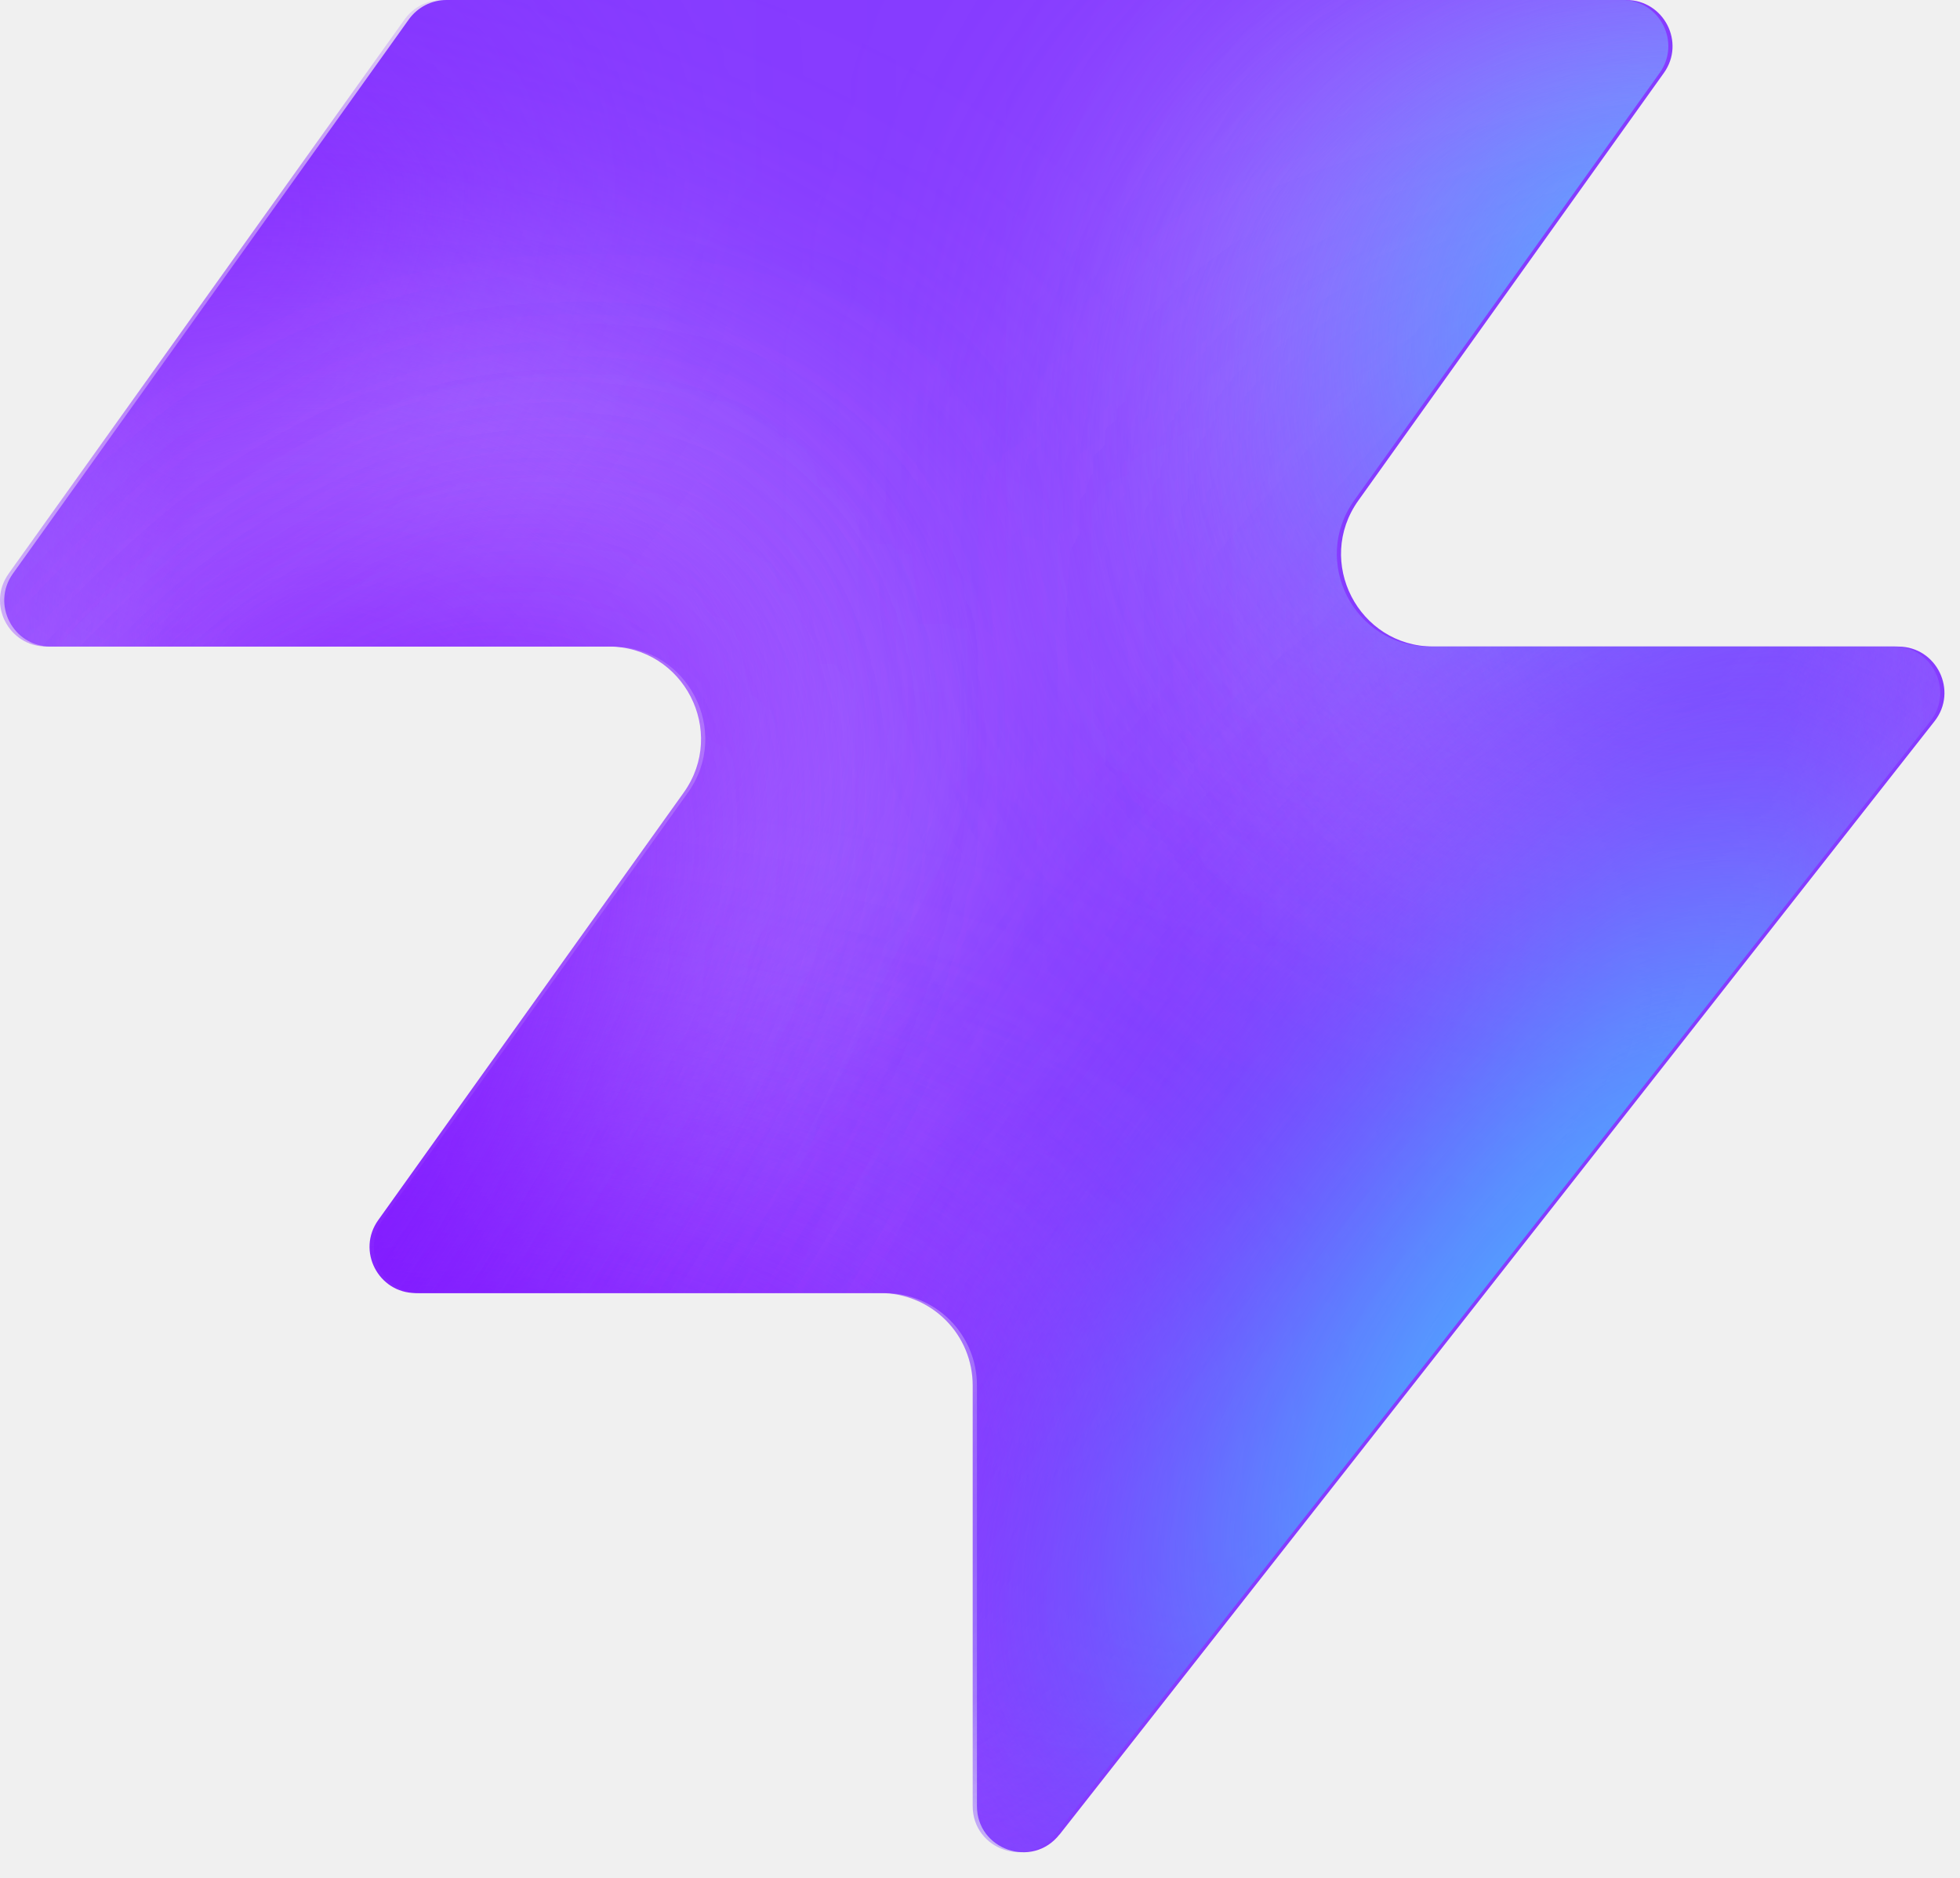
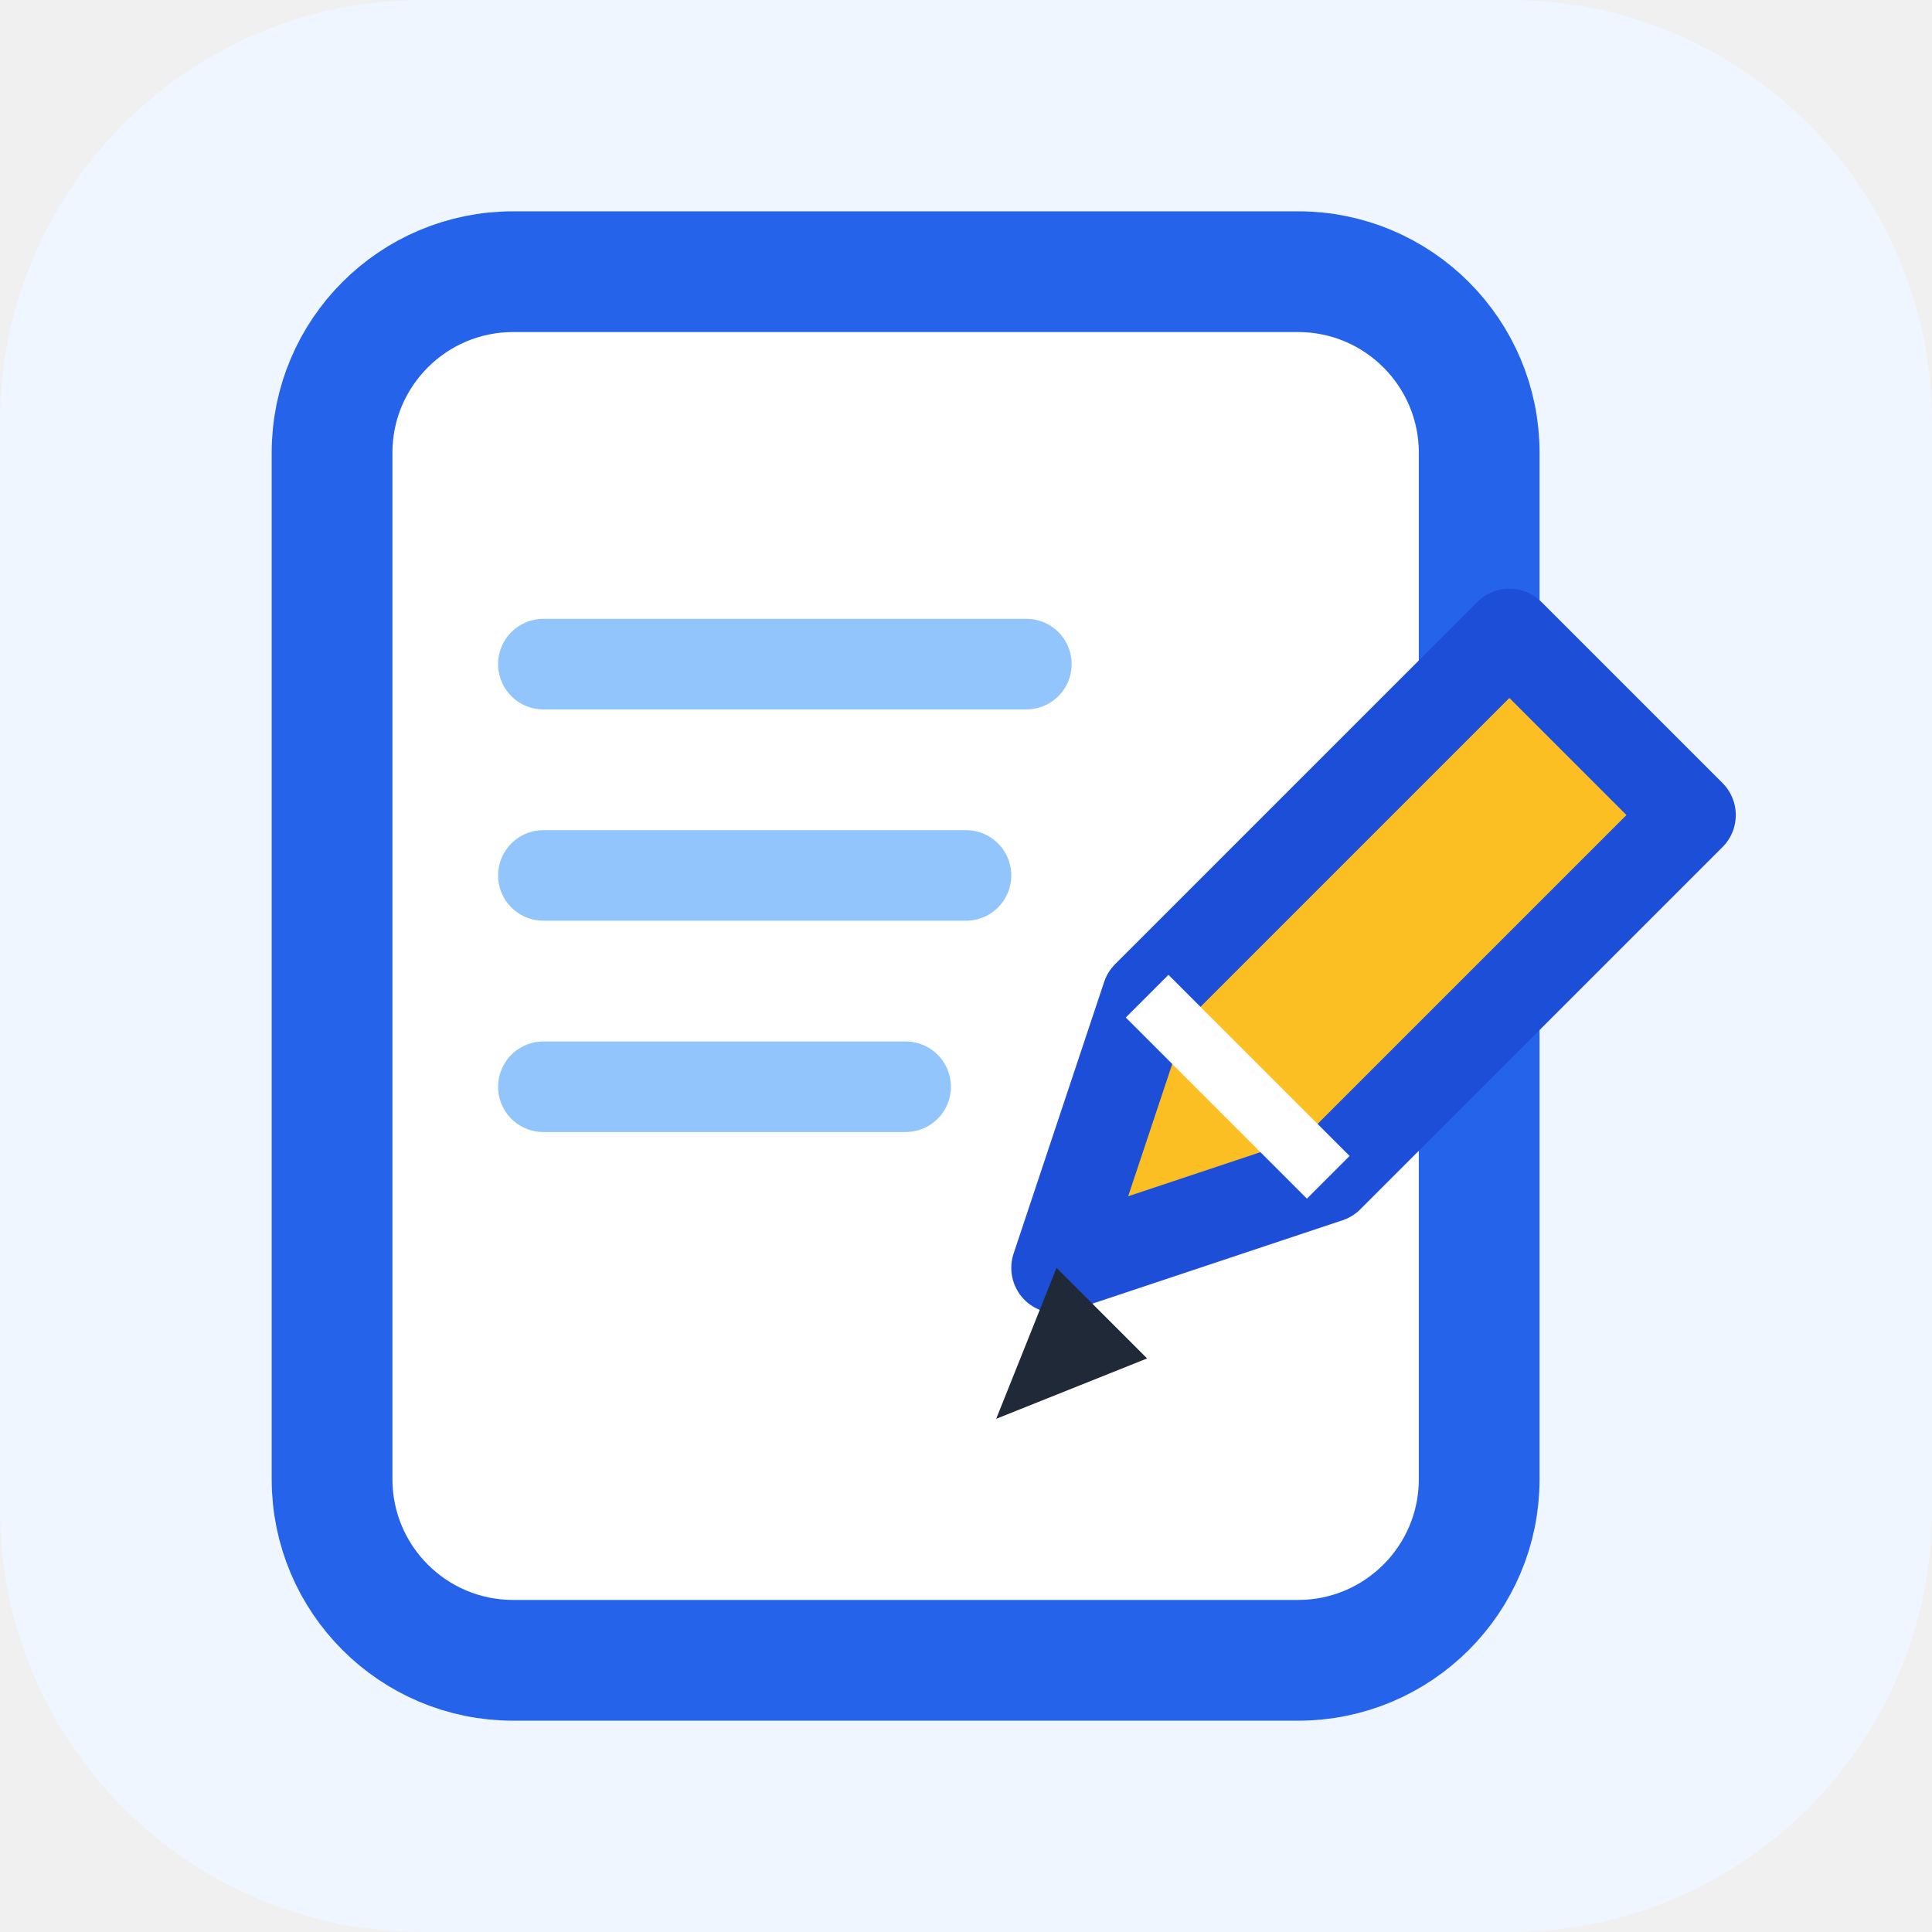
- <svg xmlns="http://www.w3.org/2000/svg" width="48" height="46" fill="none" viewBox="0 0 48 46">
-   <path fill="#863bff" d="M25.946 44.938c-.664.845-2.021.375-2.021-.698V33.937a2.26 2.26 0 0 0-2.262-2.262H10.287c-.92 0-1.456-1.04-.92-1.788l7.48-10.471c1.07-1.497 0-3.578-1.842-3.578H1.237c-.92 0-1.456-1.04-.92-1.788L10.013.474c.214-.297.556-.474.92-.474h28.894c.92 0 1.456 1.04.92 1.788l-7.48 10.471c-1.07 1.498 0 3.579 1.842 3.579h11.377c.943 0 1.473 1.088.89 1.83L25.947 44.94z" style="fill:#863bff;fill:color(display-p3 .525 .23 1);fill-opacity:1" />
-   <mask id="a" width="48" height="46" x="0" y="0" maskUnits="userSpaceOnUse" style="mask-type:alpha">
-     <path fill="#000" d="M25.842 44.938c-.664.844-2.021.375-2.021-.698V33.937a2.26 2.26 0 0 0-2.262-2.262H10.183c-.92 0-1.456-1.04-.92-1.788l7.48-10.471c1.07-1.498 0-3.579-1.842-3.579H1.133c-.92 0-1.456-1.04-.92-1.787L9.91.473c.214-.297.556-.474.92-.474h28.894c.92 0 1.456 1.04.92 1.788l-7.48 10.471c-1.07 1.498 0 3.578 1.842 3.578h11.377c.943 0 1.473 1.088.89 1.832L25.843 44.94z" style="fill:#000;fill-opacity:1" />
-   </mask>
-   <g mask="url(#a)">
-     <g filter="url(#b)">
-       <ellipse cx="5.508" cy="14.704" fill="#ede6ff" rx="5.508" ry="14.704" style="fill:#ede6ff;fill:color(display-p3 .927 .903 1);fill-opacity:1" transform="matrix(.00324 1 1 -.00324 -4.47 31.516)" />
-     </g>
-     <g filter="url(#c)">
-       <ellipse cx="10.399" cy="29.851" fill="#ede6ff" rx="10.399" ry="29.851" style="fill:#ede6ff;fill:color(display-p3 .927 .903 1);fill-opacity:1" transform="matrix(.00324 1 1 -.00324 -39.328 7.883)" />
-     </g>
-     <g filter="url(#d)">
-       <ellipse cx="5.508" cy="30.487" fill="#7e14ff" rx="5.508" ry="30.487" style="fill:#7e14ff;fill:color(display-p3 .492 .077 1);fill-opacity:1" transform="rotate(89.814 -25.913 -14.639)scale(1 -1)" />
-     </g>
-     <g filter="url(#e)">
-       <ellipse cx="5.508" cy="30.599" fill="#7e14ff" rx="5.508" ry="30.599" style="fill:#7e14ff;fill:color(display-p3 .492 .077 1);fill-opacity:1" transform="rotate(89.814 -32.644 -3.334)scale(1 -1)" />
-     </g>
-     <g filter="url(#f)">
-       <ellipse cx="5.508" cy="30.599" fill="#7e14ff" rx="5.508" ry="30.599" style="fill:#7e14ff;fill:color(display-p3 .492 .077 1);fill-opacity:1" transform="matrix(.00324 1 1 -.00324 -34.34 30.47)" />
-     </g>
-     <g filter="url(#g)">
-       <ellipse cx="14.072" cy="22.078" fill="#ede6ff" rx="14.072" ry="22.078" style="fill:#ede6ff;fill:color(display-p3 .927 .903 1);fill-opacity:1" transform="rotate(93.35 24.506 48.493)scale(-1 1)" />
-     </g>
-     <g filter="url(#h)">
-       <ellipse cx="3.47" cy="21.501" fill="#7e14ff" rx="3.47" ry="21.501" style="fill:#7e14ff;fill:color(display-p3 .492 .077 1);fill-opacity:1" transform="rotate(89.009 28.708 47.59)scale(-1 1)" />
-     </g>
-     <g filter="url(#i)">
-       <ellipse cx="3.47" cy="21.501" fill="#7e14ff" rx="3.47" ry="21.501" style="fill:#7e14ff;fill:color(display-p3 .492 .077 1);fill-opacity:1" transform="rotate(89.009 28.708 47.59)scale(-1 1)" />
-     </g>
-     <g filter="url(#j)">
-       <ellipse cx=".387" cy="8.972" fill="#7e14ff" rx="4.407" ry="29.108" style="fill:#7e14ff;fill:color(display-p3 .492 .077 1);fill-opacity:1" transform="rotate(39.51 .387 8.972)" />
-     </g>
-     <g filter="url(#k)">
-       <ellipse cx="47.523" cy="-6.092" fill="#7e14ff" rx="4.407" ry="29.108" style="fill:#7e14ff;fill:color(display-p3 .492 .077 1);fill-opacity:1" transform="rotate(37.892 47.523 -6.092)" />
-     </g>
-     <g filter="url(#l)">
-       <ellipse cx="41.412" cy="6.333" fill="#47bfff" rx="5.971" ry="9.665" style="fill:#47bfff;fill:color(display-p3 .28 .748 1);fill-opacity:1" transform="rotate(37.892 41.412 6.333)" />
-     </g>
-     <g filter="url(#m)">
-       <ellipse cx="-1.879" cy="38.332" fill="#7e14ff" rx="4.407" ry="29.108" style="fill:#7e14ff;fill:color(display-p3 .492 .077 1);fill-opacity:1" transform="rotate(37.892 -1.88 38.332)" />
-     </g>
-     <g filter="url(#n)">
-       <ellipse cx="-1.879" cy="38.332" fill="#7e14ff" rx="4.407" ry="29.108" style="fill:#7e14ff;fill:color(display-p3 .492 .077 1);fill-opacity:1" transform="rotate(37.892 -1.88 38.332)" />
-     </g>
-     <g filter="url(#o)">
-       <ellipse cx="35.651" cy="29.907" fill="#7e14ff" rx="4.407" ry="29.108" style="fill:#7e14ff;fill:color(display-p3 .492 .077 1);fill-opacity:1" transform="rotate(37.892 35.651 29.907)" />
-     </g>
-     <g filter="url(#p)">
-       <ellipse cx="38.418" cy="32.4" fill="#47bfff" rx="5.971" ry="15.297" style="fill:#47bfff;fill:color(display-p3 .28 .748 1);fill-opacity:1" transform="rotate(37.892 38.418 32.4)" />
-     </g>
-   </g>
-   <defs>
-     <filter id="b" width="60.045" height="41.654" x="-19.77" y="16.149" color-interpolation-filters="sRGB" filterUnits="userSpaceOnUse">
-       <feFlood flood-opacity="0" result="BackgroundImageFix" />
-       <feBlend in="SourceGraphic" in2="BackgroundImageFix" result="shape" />
-       <feGaussianBlur result="effect1_foregroundBlur_2002_17158" stdDeviation="7.659" />
-     </filter>
-     <filter id="c" width="90.34" height="51.437" x="-54.613" y="-7.533" color-interpolation-filters="sRGB" filterUnits="userSpaceOnUse">
-       <feFlood flood-opacity="0" result="BackgroundImageFix" />
-       <feBlend in="SourceGraphic" in2="BackgroundImageFix" result="shape" />
-       <feGaussianBlur result="effect1_foregroundBlur_2002_17158" stdDeviation="7.659" />
-     </filter>
-     <filter id="d" width="79.355" height="29.4" x="-49.64" y="2.03" color-interpolation-filters="sRGB" filterUnits="userSpaceOnUse">
-       <feFlood flood-opacity="0" result="BackgroundImageFix" />
-       <feBlend in="SourceGraphic" in2="BackgroundImageFix" result="shape" />
-       <feGaussianBlur result="effect1_foregroundBlur_2002_17158" stdDeviation="4.596" />
-     </filter>
-     <filter id="e" width="79.579" height="29.4" x="-45.045" y="20.029" color-interpolation-filters="sRGB" filterUnits="userSpaceOnUse">
-       <feFlood flood-opacity="0" result="BackgroundImageFix" />
-       <feBlend in="SourceGraphic" in2="BackgroundImageFix" result="shape" />
-       <feGaussianBlur result="effect1_foregroundBlur_2002_17158" stdDeviation="4.596" />
-     </filter>
-     <filter id="f" width="79.579" height="29.4" x="-43.513" y="21.178" color-interpolation-filters="sRGB" filterUnits="userSpaceOnUse">
-       <feFlood flood-opacity="0" result="BackgroundImageFix" />
-       <feBlend in="SourceGraphic" in2="BackgroundImageFix" result="shape" />
-       <feGaussianBlur result="effect1_foregroundBlur_2002_17158" stdDeviation="4.596" />
-     </filter>
-     <filter id="g" width="74.749" height="58.852" x="15.756" y="-17.901" color-interpolation-filters="sRGB" filterUnits="userSpaceOnUse">
-       <feFlood flood-opacity="0" result="BackgroundImageFix" />
-       <feBlend in="SourceGraphic" in2="BackgroundImageFix" result="shape" />
-       <feGaussianBlur result="effect1_foregroundBlur_2002_17158" stdDeviation="7.659" />
-     </filter>
-     <filter id="h" width="61.377" height="25.362" x="23.548" y="2.284" color-interpolation-filters="sRGB" filterUnits="userSpaceOnUse">
-       <feFlood flood-opacity="0" result="BackgroundImageFix" />
-       <feBlend in="SourceGraphic" in2="BackgroundImageFix" result="shape" />
-       <feGaussianBlur result="effect1_foregroundBlur_2002_17158" stdDeviation="4.596" />
-     </filter>
-     <filter id="i" width="61.377" height="25.362" x="23.548" y="2.284" color-interpolation-filters="sRGB" filterUnits="userSpaceOnUse">
-       <feFlood flood-opacity="0" result="BackgroundImageFix" />
-       <feBlend in="SourceGraphic" in2="BackgroundImageFix" result="shape" />
-       <feGaussianBlur result="effect1_foregroundBlur_2002_17158" stdDeviation="4.596" />
-     </filter>
-     <filter id="j" width="56.045" height="63.649" x="-27.636" y="-22.853" color-interpolation-filters="sRGB" filterUnits="userSpaceOnUse">
-       <feFlood flood-opacity="0" result="BackgroundImageFix" />
-       <feBlend in="SourceGraphic" in2="BackgroundImageFix" result="shape" />
-       <feGaussianBlur result="effect1_foregroundBlur_2002_17158" stdDeviation="4.596" />
-     </filter>
-     <filter id="k" width="54.814" height="64.646" x="20.116" y="-38.415" color-interpolation-filters="sRGB" filterUnits="userSpaceOnUse">
-       <feFlood flood-opacity="0" result="BackgroundImageFix" />
-       <feBlend in="SourceGraphic" in2="BackgroundImageFix" result="shape" />
-       <feGaussianBlur result="effect1_foregroundBlur_2002_17158" stdDeviation="4.596" />
-     </filter>
-     <filter id="l" width="33.541" height="35.313" x="24.641" y="-11.323" color-interpolation-filters="sRGB" filterUnits="userSpaceOnUse">
-       <feFlood flood-opacity="0" result="BackgroundImageFix" />
-       <feBlend in="SourceGraphic" in2="BackgroundImageFix" result="shape" />
-       <feGaussianBlur result="effect1_foregroundBlur_2002_17158" stdDeviation="4.596" />
-     </filter>
-     <filter id="m" width="54.814" height="64.646" x="-29.286" y="6.009" color-interpolation-filters="sRGB" filterUnits="userSpaceOnUse">
-       <feFlood flood-opacity="0" result="BackgroundImageFix" />
-       <feBlend in="SourceGraphic" in2="BackgroundImageFix" result="shape" />
-       <feGaussianBlur result="effect1_foregroundBlur_2002_17158" stdDeviation="4.596" />
-     </filter>
-     <filter id="n" width="54.814" height="64.646" x="-29.286" y="6.009" color-interpolation-filters="sRGB" filterUnits="userSpaceOnUse">
-       <feFlood flood-opacity="0" result="BackgroundImageFix" />
-       <feBlend in="SourceGraphic" in2="BackgroundImageFix" result="shape" />
-       <feGaussianBlur result="effect1_foregroundBlur_2002_17158" stdDeviation="4.596" />
-     </filter>
-     <filter id="o" width="54.814" height="64.646" x="8.244" y="-2.416" color-interpolation-filters="sRGB" filterUnits="userSpaceOnUse">
-       <feFlood flood-opacity="0" result="BackgroundImageFix" />
-       <feBlend in="SourceGraphic" in2="BackgroundImageFix" result="shape" />
-       <feGaussianBlur result="effect1_foregroundBlur_2002_17158" stdDeviation="4.596" />
-     </filter>
-     <filter id="p" width="39.409" height="43.623" x="18.713" y="10.588" color-interpolation-filters="sRGB" filterUnits="userSpaceOnUse">
-       <feFlood flood-opacity="0" result="BackgroundImageFix" />
-       <feBlend in="SourceGraphic" in2="BackgroundImageFix" result="shape" />
-       <feGaussianBlur result="effect1_foregroundBlur_2002_17158" stdDeviation="4.596" />
-     </filter>
-   </defs>
+ <svg xmlns="http://www.w3.org/2000/svg" viewBox="0 0 64 64">
+   <rect width="64" height="64" rx="14" fill="#eff6ff" />
+   <rect x="11" y="9" width="38" height="46" rx="6" fill="#fff" stroke="#2563eb" stroke-width="4" />
+   <path d="M18 22h16M18 29h14M18 36h12" stroke="#93c5fd" stroke-linecap="round" stroke-width="3" />
+   <path d="m35 42 3-9 12-12 6 6-12 12z" fill="#fbbf24" stroke="#1d4ed8" stroke-linejoin="round" stroke-width="3" />
+   <path d="m38 33 6 6" stroke="#fff" stroke-width="2" />
+   <path d="m35 42-2 5 5-2" fill="#1f2937" />
</svg>
